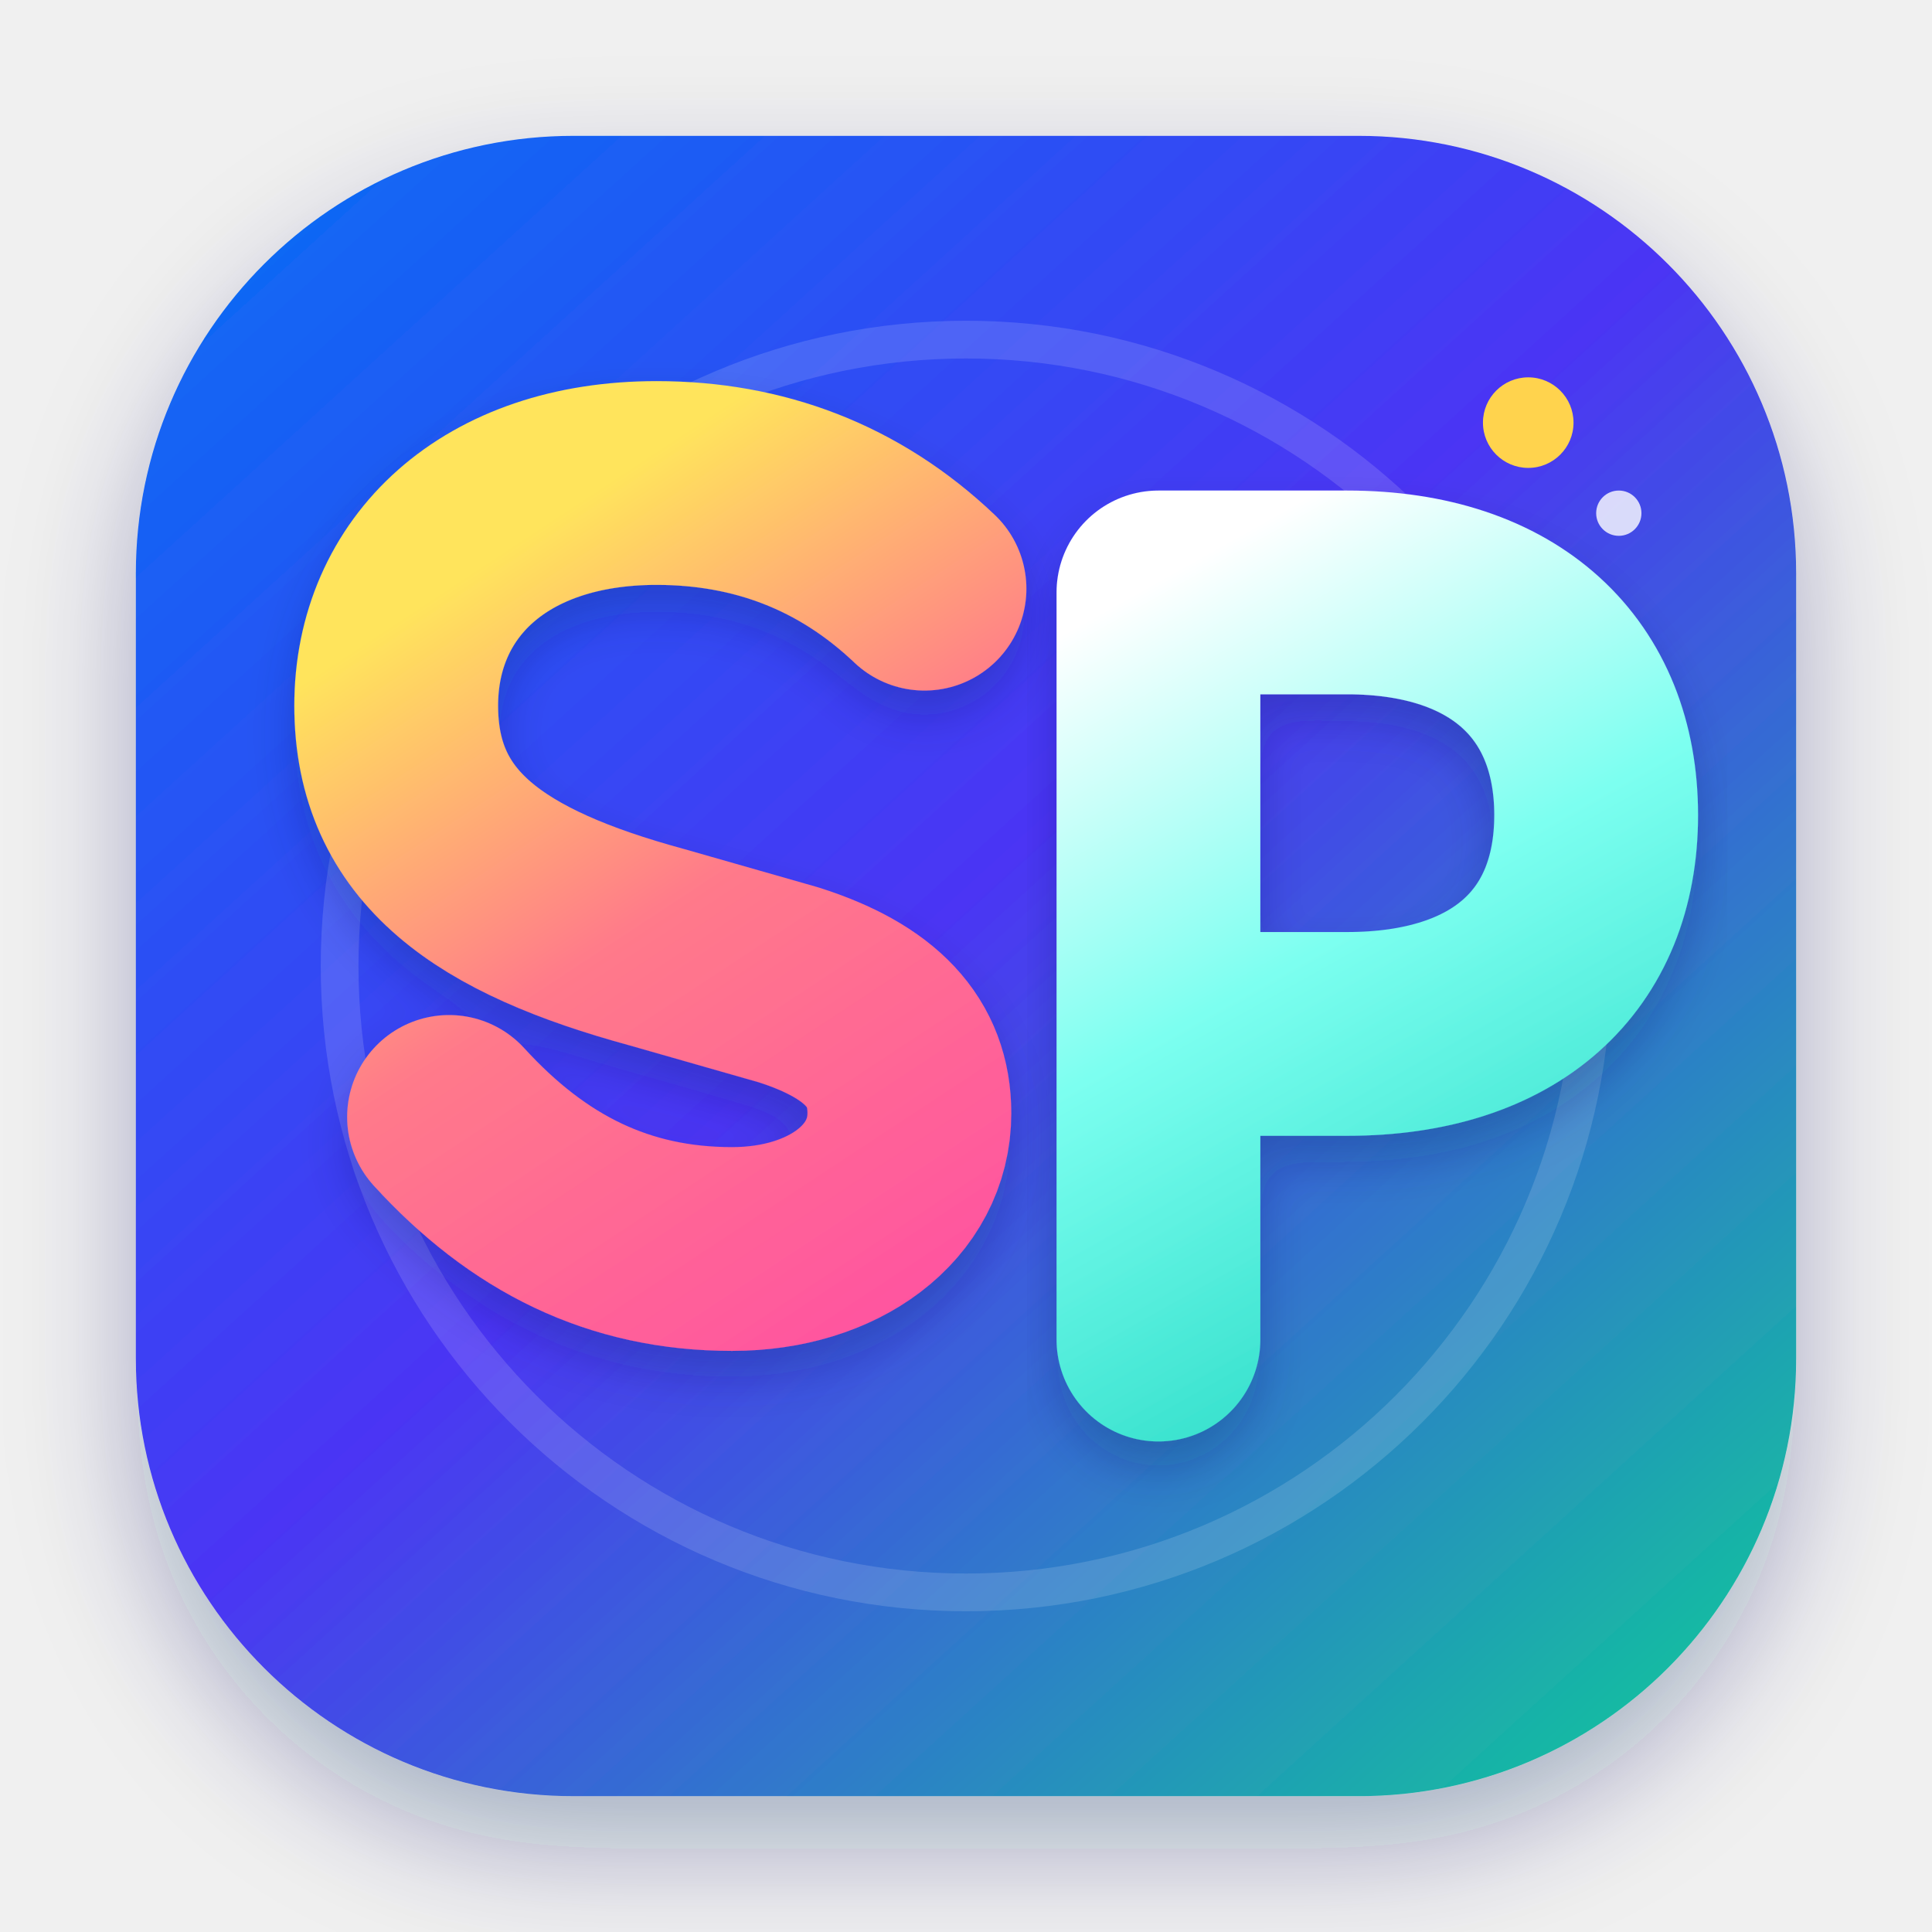
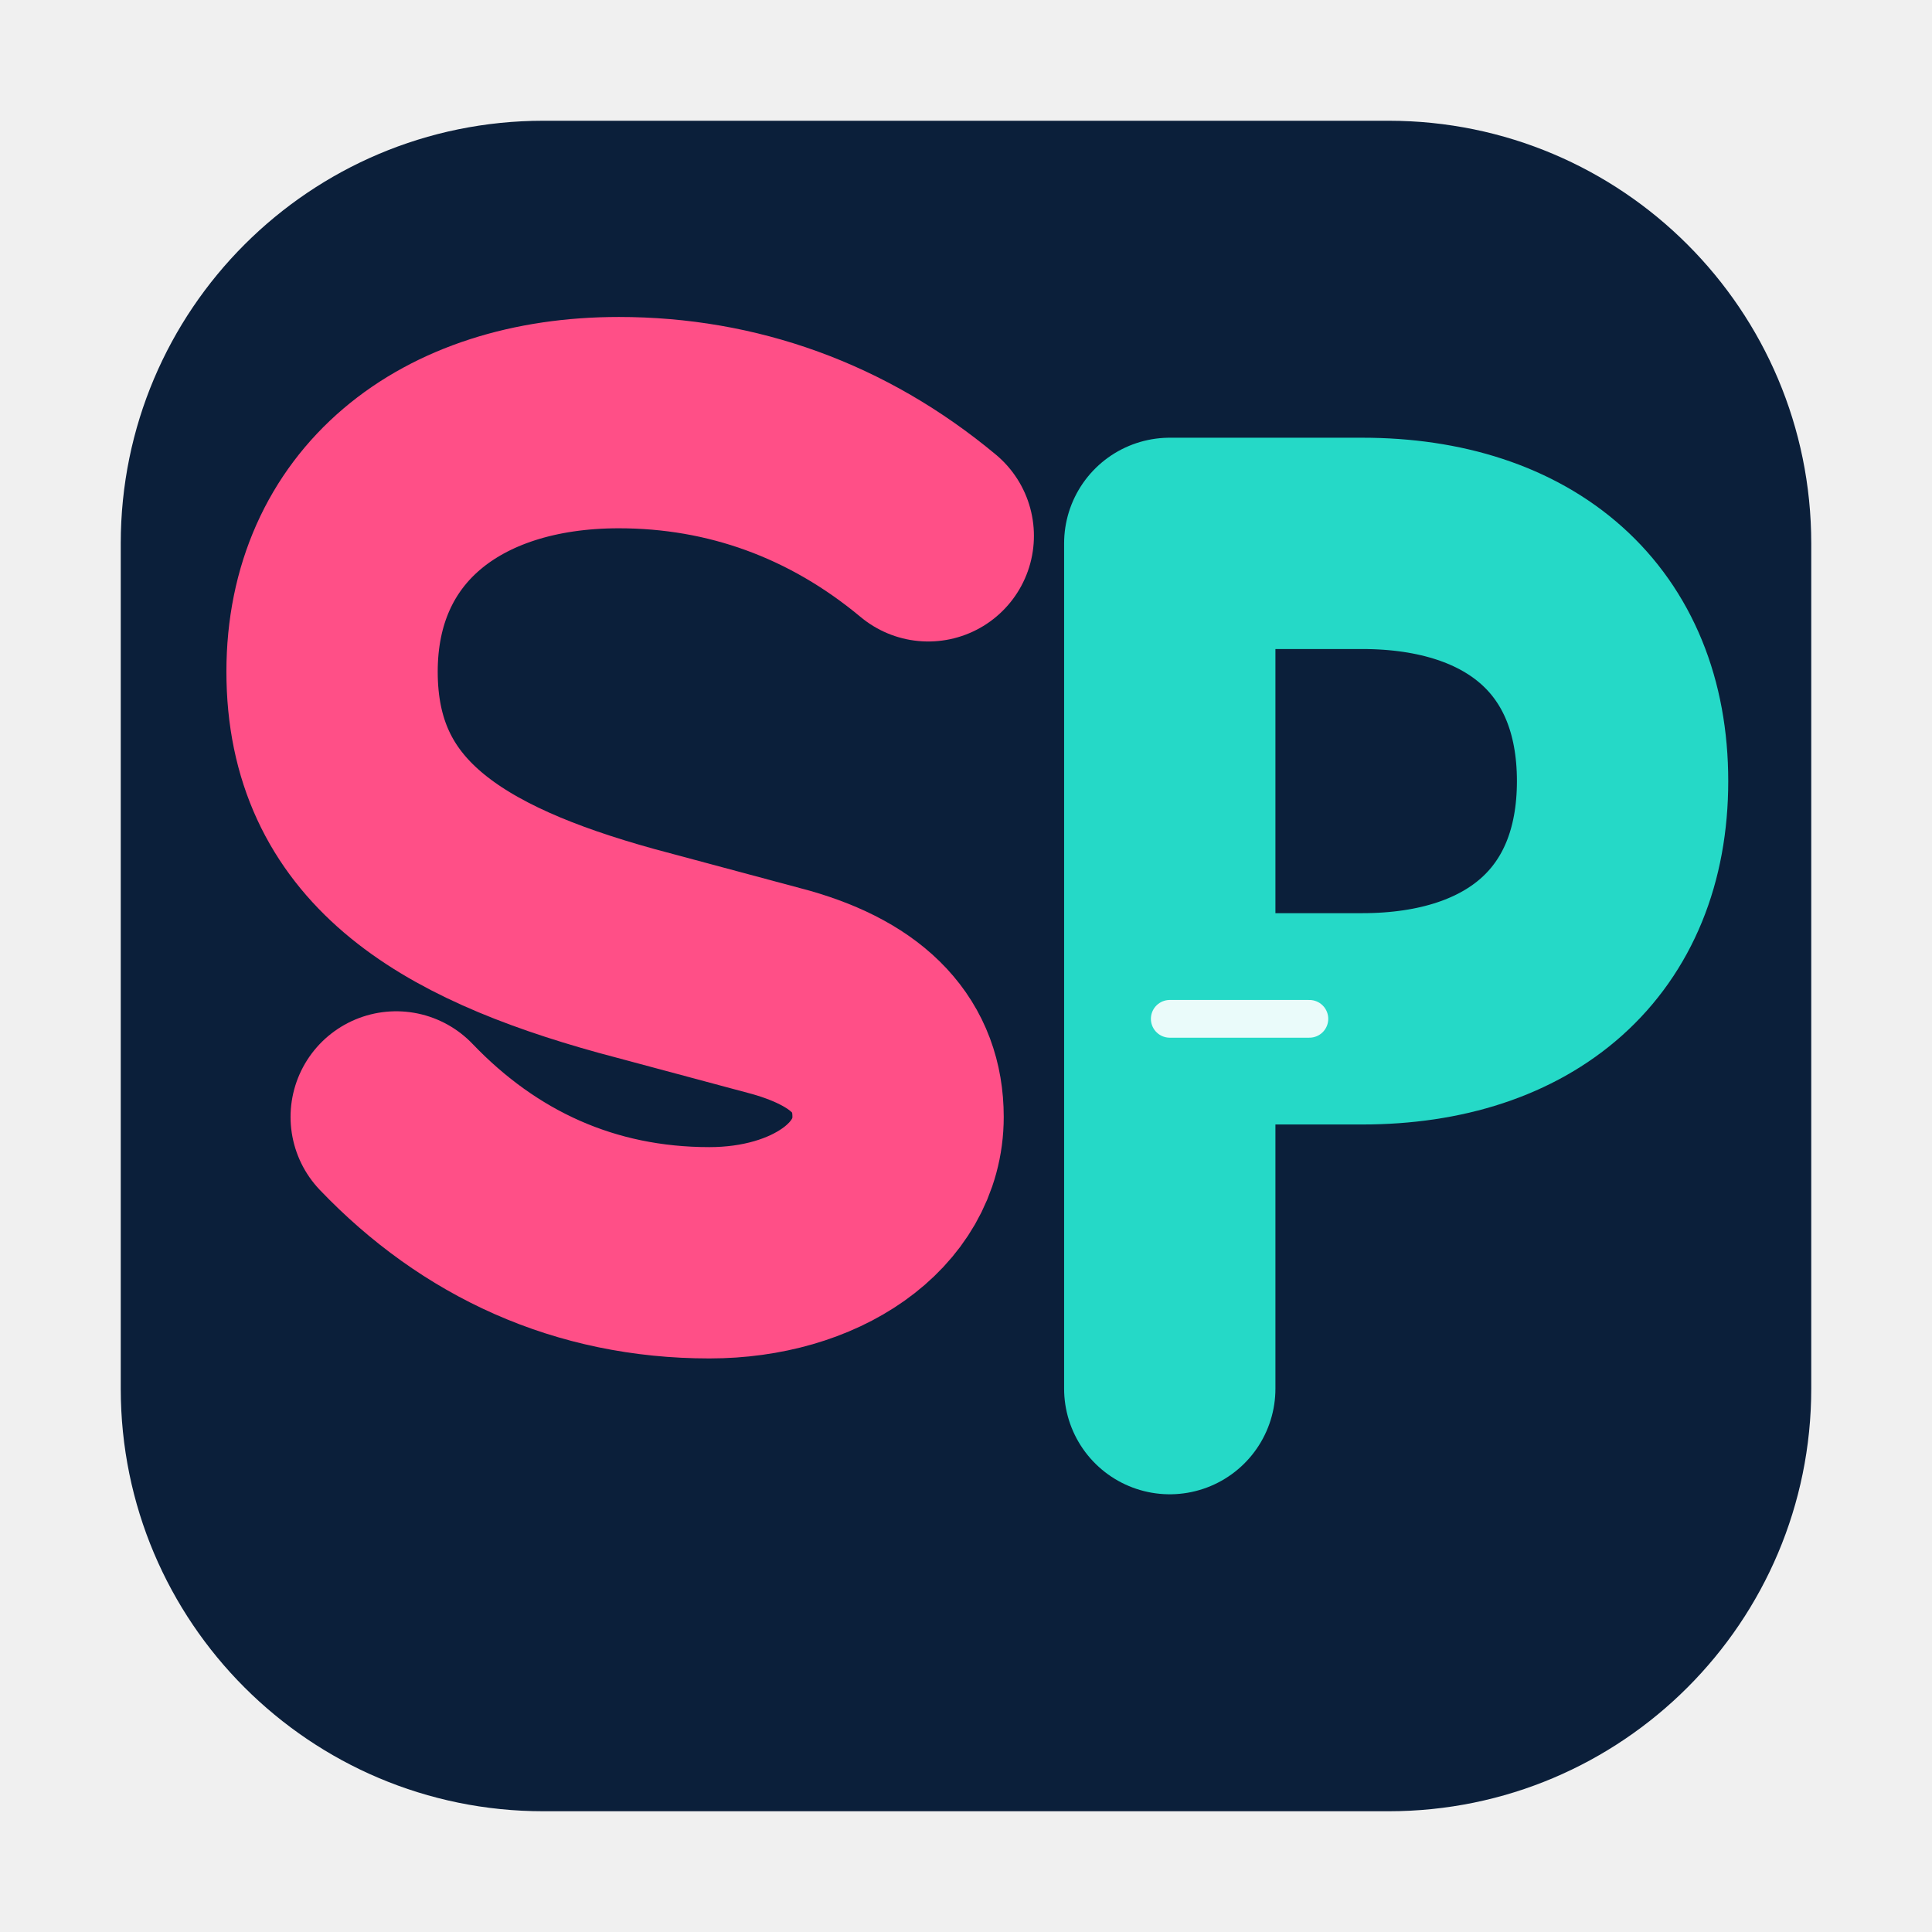
<svg xmlns="http://www.w3.org/2000/svg" viewBox="0 0 512 512" role="img" aria-labelledby="title desc">
-   <defs>
-     <linearGradient id="bg" x1="55" y1="35" x2="455" y2="475" gradientUnits="userSpaceOnUse">
-       <stop offset="0" stop-color="#086EF4" />
-       <stop offset=".48" stop-color="#4B35F4" />
-       <stop offset="1" stop-color="#10C99A" />
-     </linearGradient>
-     <linearGradient id="sColor" x1="135" y1="145" x2="270" y2="350" gradientUnits="userSpaceOnUse">
-       <stop offset="0" stop-color="#FFE45C" />
-       <stop offset=".42" stop-color="#FF7A8A" />
-       <stop offset="1" stop-color="#FF4FA3" />
-     </linearGradient>
-     <linearGradient id="pColor" x1="305" y1="155" x2="420" y2="360" gradientUnits="userSpaceOnUse">
-       <stop offset="0" stop-color="#FFFFFF" />
-       <stop offset=".45" stop-color="#7CFFF0" />
-       <stop offset="1" stop-color="#25D9C4" />
-     </linearGradient>
-     <filter id="shadow" x="-30%" y="-30%" width="160%" height="160%">
-       <feDropShadow dx="0" dy="14" stdDeviation="16" flood-color="#04255F" flood-opacity=".30" />
-     </filter>
-     <filter id="letterShadow" x="-30%" y="-30%" width="160%" height="160%">
-       <feDropShadow dx="0" dy="7" stdDeviation="6" flood-color="#001E55" flood-opacity=".24" />
-     </filter>
-   </defs>
-   <rect x="36" y="36" width="440" height="440" rx="116" fill="url(#bg)" filter="url(#shadow)" />
-   <circle cx="256" cy="256" r="166" fill="none" stroke="#FFFFFF" stroke-opacity=".14" stroke-width="10" />
-   <path d="M245 156          C225 137 201 128 174 128          C131 128 105 153 105 187          C105 222 130 239 174 251          L209 261          C231 268 241 279 241 295          C241 316 221 331 194 331          C164 331 140 319 119 296" fill="none" stroke="url(#sColor)" stroke-width="54" stroke-linecap="round" stroke-linejoin="round" filter="url(#letterShadow)" />
-   <path d="M307 355 V157          H357          C399 157 423 180 423 216          C423 252 399 274 357 274          H307" fill="none" stroke="url(#pColor)" stroke-width="54" stroke-linecap="round" stroke-linejoin="round" filter="url(#letterShadow)" />
-   <circle cx="405" cy="112" r="12" fill="#FFD34D" />
-   <circle cx="429" cy="136" r="6" fill="#FFFFFF" fill-opacity=".8" />
+   <rect x="32" y="32" width="448" height="448" rx="112" fill="#0B1F3A" />
+   <path d="M246 142 C222 122 194 112 164 112 C119 112 88 137 88 178 C88 220 119 239 166 252 L207 263 C228 269 238 280 238 296 C238 317 216 332 188 332 C155 332 127 319 105 296" fill="none" stroke="#FF4F87" stroke-width="56" stroke-linecap="round" stroke-linejoin="round" />
+   <path d="M310 368V144H361C403 144 430 167 430 207C430 247 403 270 361 270H310" fill="none" stroke="#25D9C7" stroke-width="56" stroke-linecap="round" stroke-linejoin="round" />
+   <path d="M310 270H347" stroke="#FFFFFF" stroke-width="10" stroke-linecap="round" opacity=".9" />
</svg>
